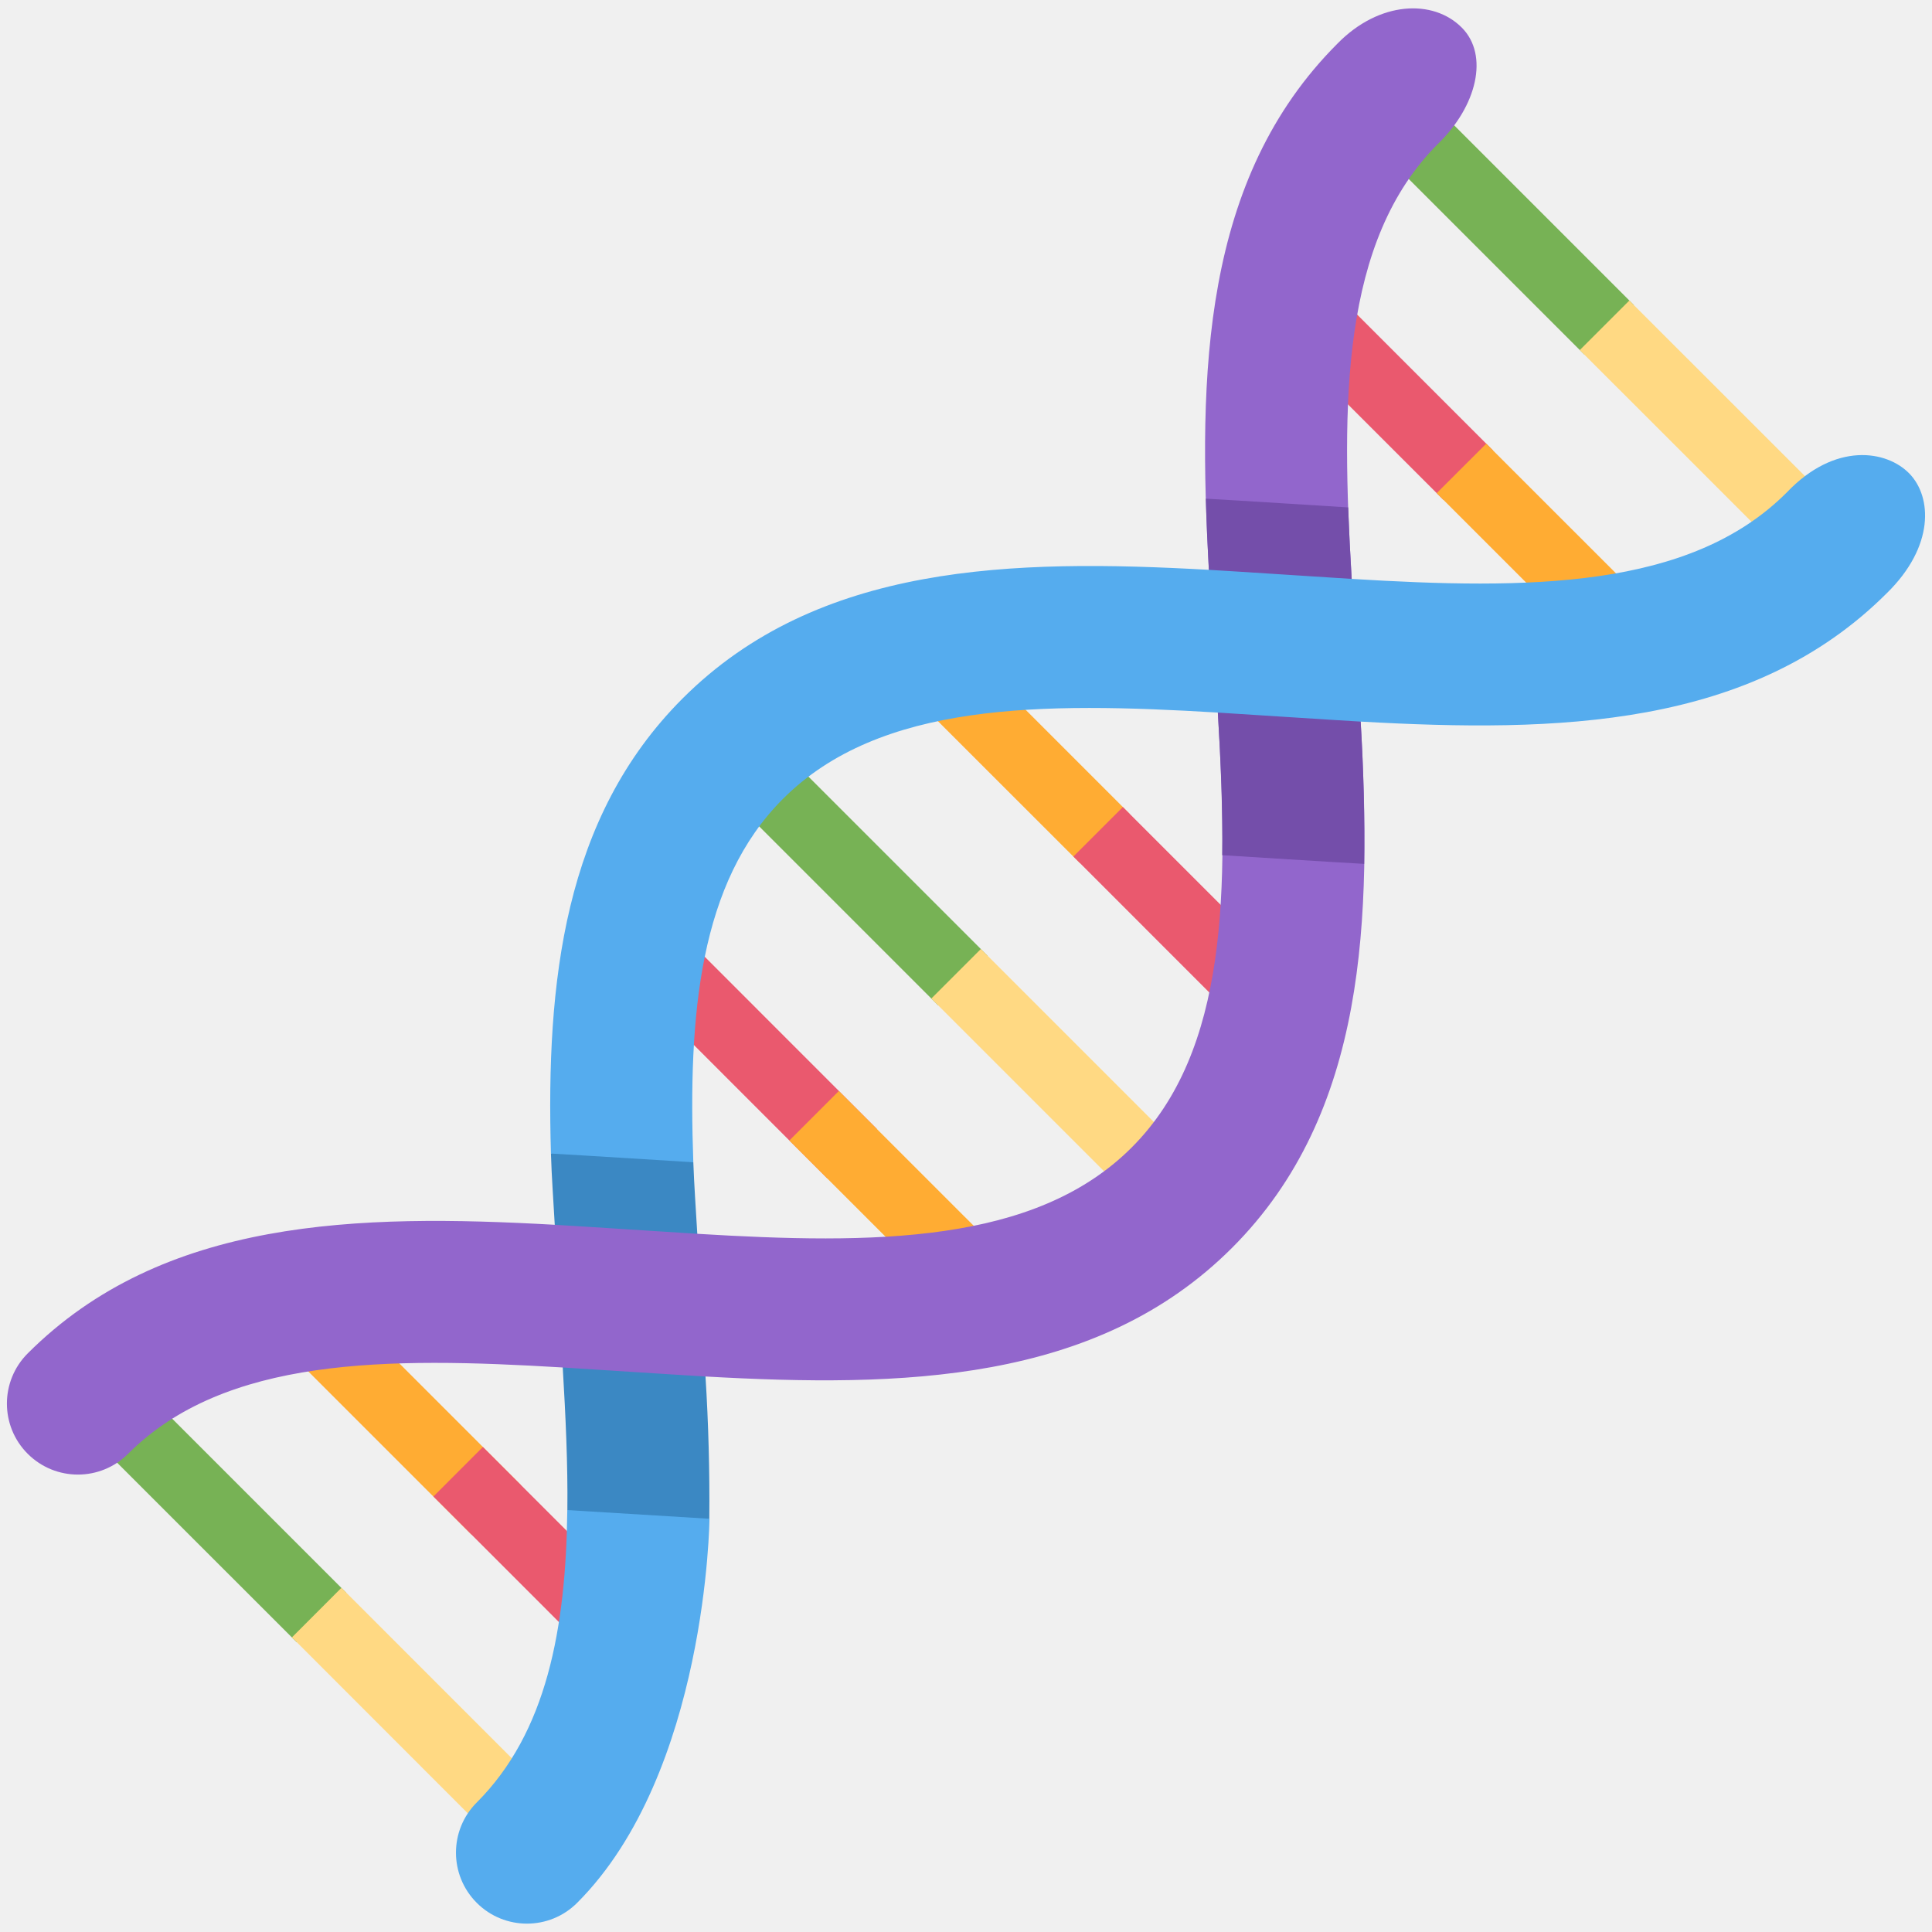
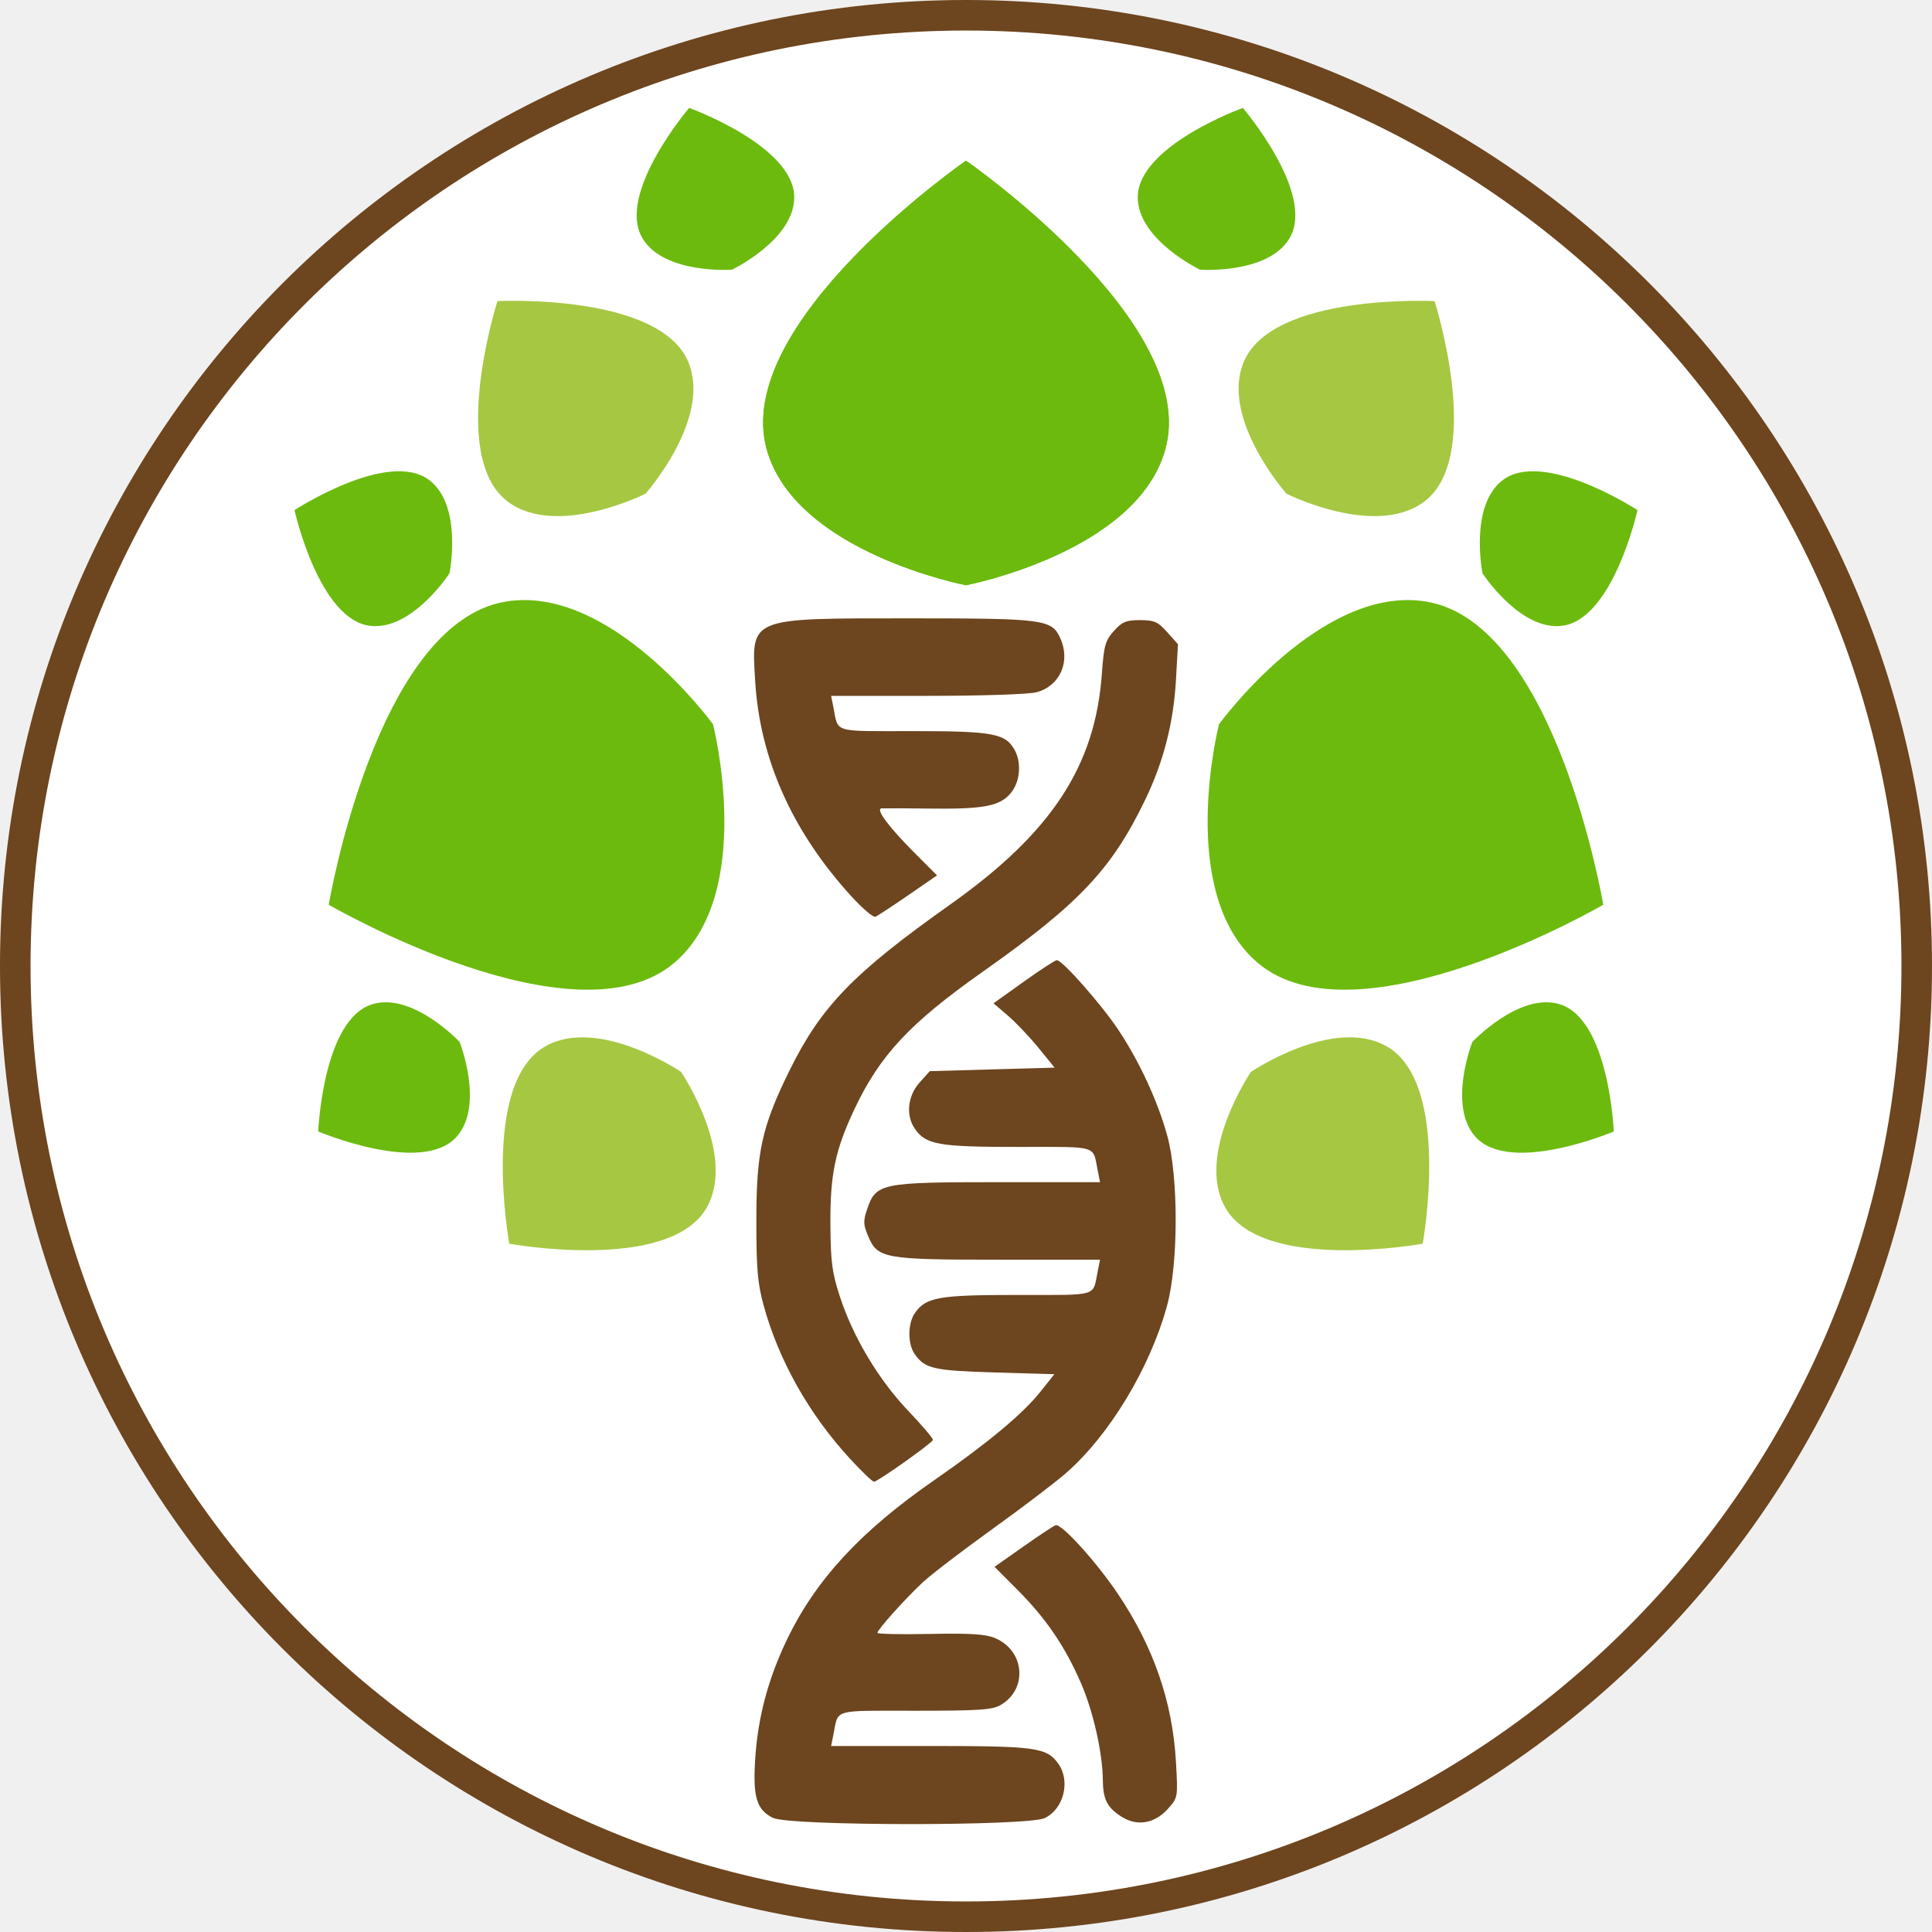
- <svg xmlns="http://www.w3.org/2000/svg" width="36px" height="36px" viewBox="0 0 36 36" aria-hidden="true" role="img" class="iconify iconify--twemoji" preserveAspectRatio="xMidYMid meet">
-   <path fill="#77B255" d="M3.019 26.246l3.432 3.432l-.923.922l-3.432-3.431z" />
-   <path fill="#FFD983" d="M6.362 29.587l3.431 3.432l-.923.923l-3.43-3.432z" />
-   <path fill="#FFAC33" d="M6.273 24.237l3.432 3.432l-.923.923L5.35 25.16z" />
-   <path fill="#EA596E" d="M8.998 26.962l3.432 3.432l-.923.923l-3.431-3.432zm3.909-9.359l3.431 3.432l-.923.923l-3.431-3.432z" />
-   <path fill="#FFAC33" d="M15.631 20.329l3.432 3.431l-.923.923l-3.432-3.431z" />
-   <path fill="#77B255" d="M14.97 14.377l3.432 3.432l-.922.923l-3.432-3.432z" />
-   <path fill="#FFD983" d="M18.277 17.683l3.432 3.432l-.923.923l-3.432-3.432z" />
-   <path fill="#FFAC33" d="M17.616 11.731l3.432 3.432l-.923.922l-3.432-3.431z" />
-   <path fill="#EA596E" d="M20.923 15.038l3.432 3.431l-.923.923l-3.431-3.432zM24.387 4.96l3.432 3.432l-.923.922l-3.432-3.431z" />
-   <path fill="#FFAC33" d="M27.694 8.267l3.432 3.431l-.923.923l-3.432-3.432z" />
-   <path fill="#77B255" d="M27.013 2.252l3.432 3.432l-.923.923l-3.432-3.432z" />
-   <path fill="#FFD983" d="M30.36 5.6l3.432 3.431l-.923.923l-3.432-3.431z" />
-   <path fill="#9266CC" d="M24.922.812c-2.52 2.52-2.601 6.145-2.396 9.806c.501.028 1.002.061 1.502.094c.39.026.775.051 1.159.074c-.198-3.286-.199-6.299 1.606-8.104c.727-.703.955-1.653.447-2.166c-.535-.54-1.542-.497-2.318.296z" />
-   <path fill="#3B88C3" d="M13.146 25.65l-.153-2.66c-.026-.445-.058-.899-.074-1.332c-.296-.296-2.466-.349-2.653-.162c.013.44.047.884.071 1.327c.028.502.126 2.275.149 2.66c.054.91.096 1.806.086 2.656c.259.259 2.371.437 2.645.162a36.931 36.931 0 0 0-.071-2.651z" />
-   <path fill="#55ACEE" d="M13.22 28.3l-2.649-.162c-.026 2.209-.384 4.145-1.687 5.448a1.322 1.322 0 1 0 1.87 1.871c2.423-2.422 2.467-7.174 2.466-7.157z" />
-   <path fill="#9266CC" d="M25.354 13.447c-.501-.028-1.003-.061-1.503-.094c-.389-.026-.775-.051-1.158-.074c.198 3.285.199 6.299-1.607 8.104c-1.804 1.804-4.813 1.805-8.094 1.607c-.386-.023-2.159-.14-2.656-.168c-3.667-.206-7.297-.126-9.82 2.397a1.322 1.322 0 0 0 1.871 1.87c1.805-1.804 4.815-1.806 8.098-1.608c.385.023 2.161.14 2.66.168c3.662.205 7.289.125 9.811-2.396c2.521-2.52 2.603-6.145 2.398-9.806z" />
-   <path fill="#744EAA" d="M25.354 13.447c-.028-.501-.145-2.277-.168-2.66a51.95 51.95 0 0 1-.064-1.332c-.336-.021-2.1-.133-2.653-.163c.013.44.032.883.056 1.326c.028.501.145 2.277.168 2.661c.055.914.091 1.804.081 2.656c.333.021 2.094.132 2.645.162a36.316 36.316 0 0 0-.065-2.65z" />
-   <path fill="#55ACEE" d="M35.581 8.827c-.42-.436-1.385-.601-2.291.353c-1.805 1.805-4.817 1.806-8.104 1.607c-.384-.023-2.16-.141-2.661-.169c-3.66-.205-7.286-.123-9.806 2.397c-2.215 2.215-2.545 5.284-2.453 8.48c.553.03 2.319.142 2.653.162c-.098-2.755.113-5.214 1.671-6.772c1.805-1.805 4.818-1.805 8.104-1.607c.383.023 2.16.14 2.661.168c3.661.205 7.286.124 9.806-2.396c.886-.869.84-1.787.42-2.223z" />
+ <svg xmlns="http://www.w3.org/2000/svg" xmlns:xlink="http://www.w3.org/1999/xlink" width="506" height="506" viewBox="0 0 506 506" aria-hidden="true" role="img" class="iconify iconify--twemoji" preserveAspectRatio="xMidYMid meet" version="1.1" id="svg38">
+   <defs id="defs42" />
+   <g id="layer2" transform="translate(77.13274,28.26012)">
+     <circle style="fill:#ffffff;fill-opacity:1;stroke:#6d451e;stroke-width:8;stroke-linejoin:round;stroke-opacity:1" id="path854" cx="175.867" cy="224.74" r="249" />
+     <g id="g30643" transform="translate(54.54387,243.4198)">
+       <g id="g16875" transform="translate(-116.193,-899.6047)">
+         <path id="path3574" style="fill:#6cba0e;fill-opacity:1;stroke:none;stroke-width:1px;stroke-linecap:butt;stroke-linejoin:miter;stroke-opacity:1" d="m 237.516,670.01 c 0,0 -61.408,42.463 -52.194,75.614 7.509,27.015 52.194,35.575 52.194,35.575 0,0 44.685,-8.56 52.194,-35.575 9.214,-33.152 -52.194,-75.614 -52.194,-75.614 z" />
+         <path id="path7063" style="fill:#6cba0e;fill-opacity:1;stroke:none;stroke-width:1px;stroke-linecap:butt;stroke-linejoin:miter;stroke-opacity:1" d="m 70.616,864.881 c 0,0 64.537,37.537 90.629,15.106 21.262,-18.279 10.017,-62.365 10.017,-62.365 0,0 -26.741,-36.81 -54.386,-32.124 -33.924,5.75 -46.26,79.384 -46.26,79.384 z" />
+         <path id="path20107" style="fill:#6cba0e;fill-opacity:1;stroke:none;stroke-width:1px;stroke-linecap:butt;stroke-linejoin:miter;stroke-opacity:1" d="m 67.862,924.262 c 0,0 27.094,11.499 36.193,1.438 7.415,-8.198 0.842,-24.887 0.842,-24.887 0,0 -12.275,-13.078 -22.857,-9.882 -12.985,3.922 -14.178,33.331 -14.178,33.331 z" />
+         <path id="path25632" style="fill:#6cba0e;fill-opacity:1;stroke:none;stroke-width:1px;stroke-linecap:butt;stroke-linejoin:miter;stroke-opacity:1" d="m 165.013,656.185 c 0,0 -19.119,22.377 -12.264,34.082 5.587,9.538 23.48,8.293 23.48,8.293 0,0 16.166,-7.77 16.303,-18.823 0.167,-13.564 -27.519,-23.552 -27.519,-23.552 z" />
+         <path id="path26300" style="fill:#a6c742;fill-opacity:1;stroke:none;stroke-width:1px;stroke-linecap:butt;stroke-linejoin:miter;stroke-opacity:1" d="m 114.802,706.786 c 0,0 -13.051,40.68 2.691,52.506 12.828,9.638 36.085,-2.063 36.085,-2.063 0,0 17.287,-19.467 11.272,-34.342 -7.381,-18.253 -50.049,-16.102 -50.049,-16.102 z" />
+         <path id="path28371" style="fill:#6cba0e;fill-opacity:1;stroke:none;stroke-width:1px;stroke-linecap:butt;stroke-linejoin:miter;stroke-opacity:1" d="m 61.649,761.534 c 0,0 6.369,28.736 19.843,30.303 10.98,1.277 20.752,-13.764 20.752,-13.764 0,0 3.521,-17.587 -5.225,-24.347 -10.733,-8.295 -35.37,7.809 -35.37,7.809 z" />
+         <path id="path28397" style="fill:#a6c742;fill-opacity:1;stroke:none;stroke-width:1px;stroke-linecap:butt;stroke-linejoin:miter;stroke-opacity:1" d="m 117.903,953.658 c 0,0 42.029,7.663 51.714,-9.48 7.892,-13.97 -6.726,-35.513 -6.726,-35.513 0,0 -21.545,-14.616 -35.514,-6.722 -17.142,9.687 -9.473,51.715 -9.473,51.715 z" />
+       </g>
+       <path style="display:inline;fill:#6d451e;fill-opacity:1;stroke-width:1" d="m 70.761,204.427 c -4.283,-2.112 -5.286,-5.436 -4.649,-15.412 0.7,-10.974 3.44,-21.198 8.458,-31.56 7.499,-15.488 19.271,-28.192 38.409,-41.451 13.898,-9.629 23.196,-17.364 27.765,-23.097 l 3.723,-4.672 -15.55,-0.461 c -16.153,-0.479 -18.347,-0.983 -21.04,-4.827 -1.866,-2.664 -1.829,-8.039 0.073,-10.755 2.901,-4.141 6.226,-4.722 27.014,-4.722 21.389,0 19.494,0.566 20.862,-6.23 l 0.604,-3 h -26.406 c -30.193,0 -31.866,-0.302 -34.341,-6.197 -1.28,-3.048 -1.305,-3.966 -0.198,-7.186 2.283,-6.637 3.681,-6.919 34.338,-6.921 h 26.608 l -0.604,-3 c -1.368,-6.796 0.527,-6.23 -20.862,-6.23 -20.788,0 -24.113,-0.581 -27.014,-4.723 -2.437,-3.479 -1.934,-8.611 1.186,-12.106 l 2.691,-3.014 16.352,-0.461 16.352,-0.461 -4.25,-5.213 c -2.337,-2.867 -5.938,-6.658 -8.001,-8.423 l -3.751,-3.211 7.9,-5.651 c 4.345,-3.108 8.258,-5.651 8.695,-5.651 1.446,0 11.673,11.597 16.103,18.26 5.544,8.339 10.307,18.644 12.804,27.703 2.96,10.735 2.939,33.538 -0.041,44.484 -4.464,16.4 -15.23,34.174 -26.706,44.088 -2.919,2.522 -11.596,9.104 -19.283,14.627 -7.687,5.523 -15.786,11.725 -17.997,13.78 -4.556,4.235 -11.865,12.387 -11.867,13.235 -7.5e-4,0.309 6.193,0.438 13.765,0.286 10.508,-0.211 14.533,0.044 17.004,1.077 7.773,3.248 8.664,13.3 1.551,17.502 -2.218,1.31 -5.577,1.541 -22.477,1.541 -21.971,0 -20.014,-0.57 -21.382,6.23 l -0.604,2.999 h 25.945 c 27.833,0 30.572,0.385 33.61,4.723 3.185,4.547 1.334,11.808 -3.608,14.153 -4.501,2.136 -66.835,2.09 -71.179,-0.053 z m 91.348,-0.271 c -3.759,-2.353 -4.896,-4.54 -4.936,-9.493 -0.058,-7.125 -2.497,-18.028 -5.682,-25.394 -4.168,-9.64 -9.155,-17 -16.557,-24.433 l -6.132,-6.158 7.445,-5.24 c 4.095,-2.882 7.93,-5.426 8.523,-5.654 1.475,-0.566 10.549,9.406 16.258,17.866 9.406,13.939 14.401,28.376 15.287,44.184 0.52,9.275 0.513,9.316 -2.141,12.261 -3.457,3.837 -7.99,4.611 -12.064,2.061 z M 90.771,110.182 C 80.179,98.623 72.332,84.687 68.383,70.422 c -1.641,-5.927 -1.967,-9.63 -1.967,-22.333 0,-18.088 1.435,-24.636 8.598,-39.224 8.292,-16.888 16.734,-25.63 42.106,-43.599 26.612,-18.848 38.073,-36.287 39.795,-60.551 0.518,-7.304 0.891,-8.629 3.133,-11.137 2.154,-2.41 3.204,-2.847 6.849,-2.847 3.735,0 4.678,0.418 7.122,3.154 l 2.818,3.154 -0.522,9.306 c -0.63,11.24 -3.242,21.439 -8.043,31.406 -8.778,18.224 -17.312,27.26 -42.568,45.074 -19.101,13.473 -26.918,21.843 -33.588,35.968 -5.057,10.709 -6.389,17.09 -6.305,30.221 0.063,9.825 0.432,12.632 2.491,18.92 3.486,10.646 10.112,21.717 17.884,29.881 3.684,3.87 6.599,7.31 6.478,7.645 -0.32,0.885 -14.494,10.928 -15.423,10.928 -0.432,0 -3.343,-2.792 -6.469,-6.204 z m 0.468,-147.182 c -15.465,-16.98 -23.918,-35.941 -25.137,-56.387 -0.994,-16.671 -1.798,-16.345 40.342,-16.345 35.332,0 37.324,0.26 39.558,5.164 2.77,6.079 -9.2e-4,12.475 -6.144,14.181 -1.957,0.544 -14.203,0.952 -28.642,0.955 l -25.223,0.006 0.604,3 c 1.368,6.796 -0.534,6.23 20.924,6.23 21.068,0 24.217,0.602 26.619,5.09 1.594,2.978 1.385,7.437 -0.481,10.286 -2.678,4.086 -6.778,5.063 -20.638,4.915 -6.916,-0.074 -13.123,-0.101 -13.792,-0.06 -1.718,0.105 1.765,4.793 8.775,11.812 l 5.732,5.739 -7.568,5.218 c -4.162,2.87 -8.032,5.398 -8.598,5.618 -0.566,0.22 -3.415,-2.22 -6.33,-5.42 z" id="path5126" />
+       <use x="0" y="0" xlink:href="#g16875" id="use16969" transform="matrix(-1,0,0,1,242.6468,2.5319295e-6)" width="100%" height="100%" />
+     </g>
+   </g>
</svg>
